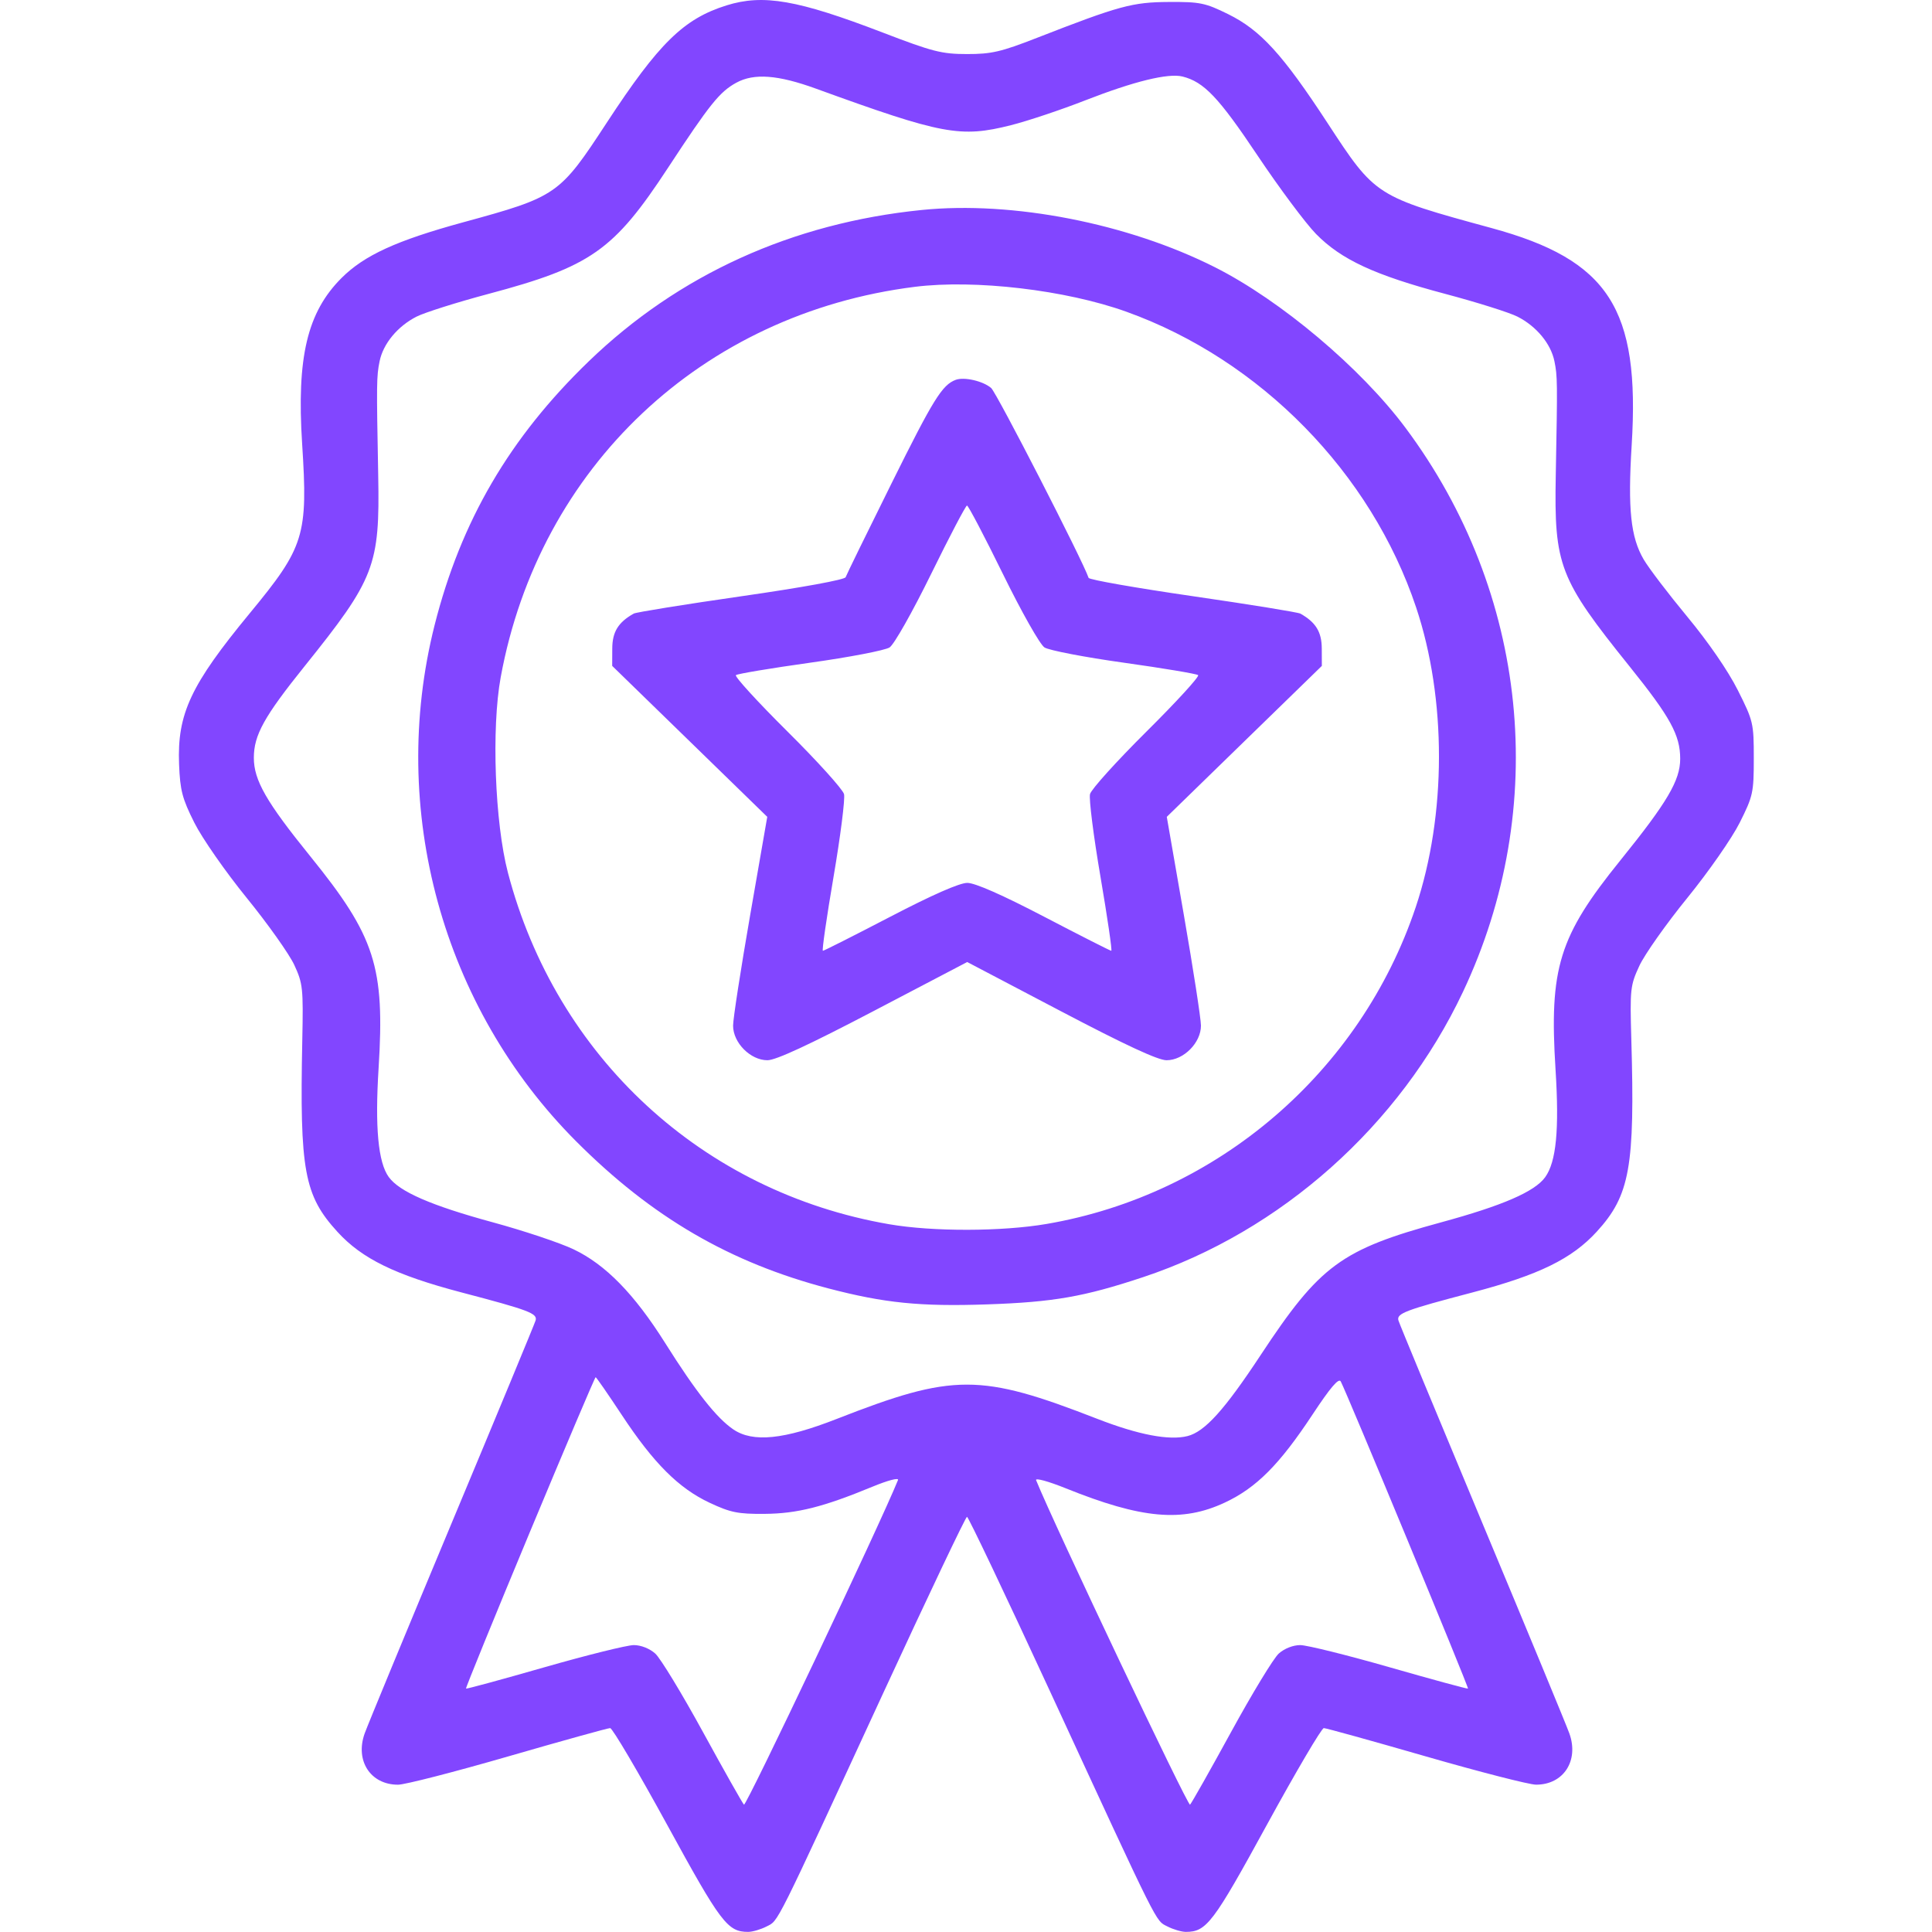
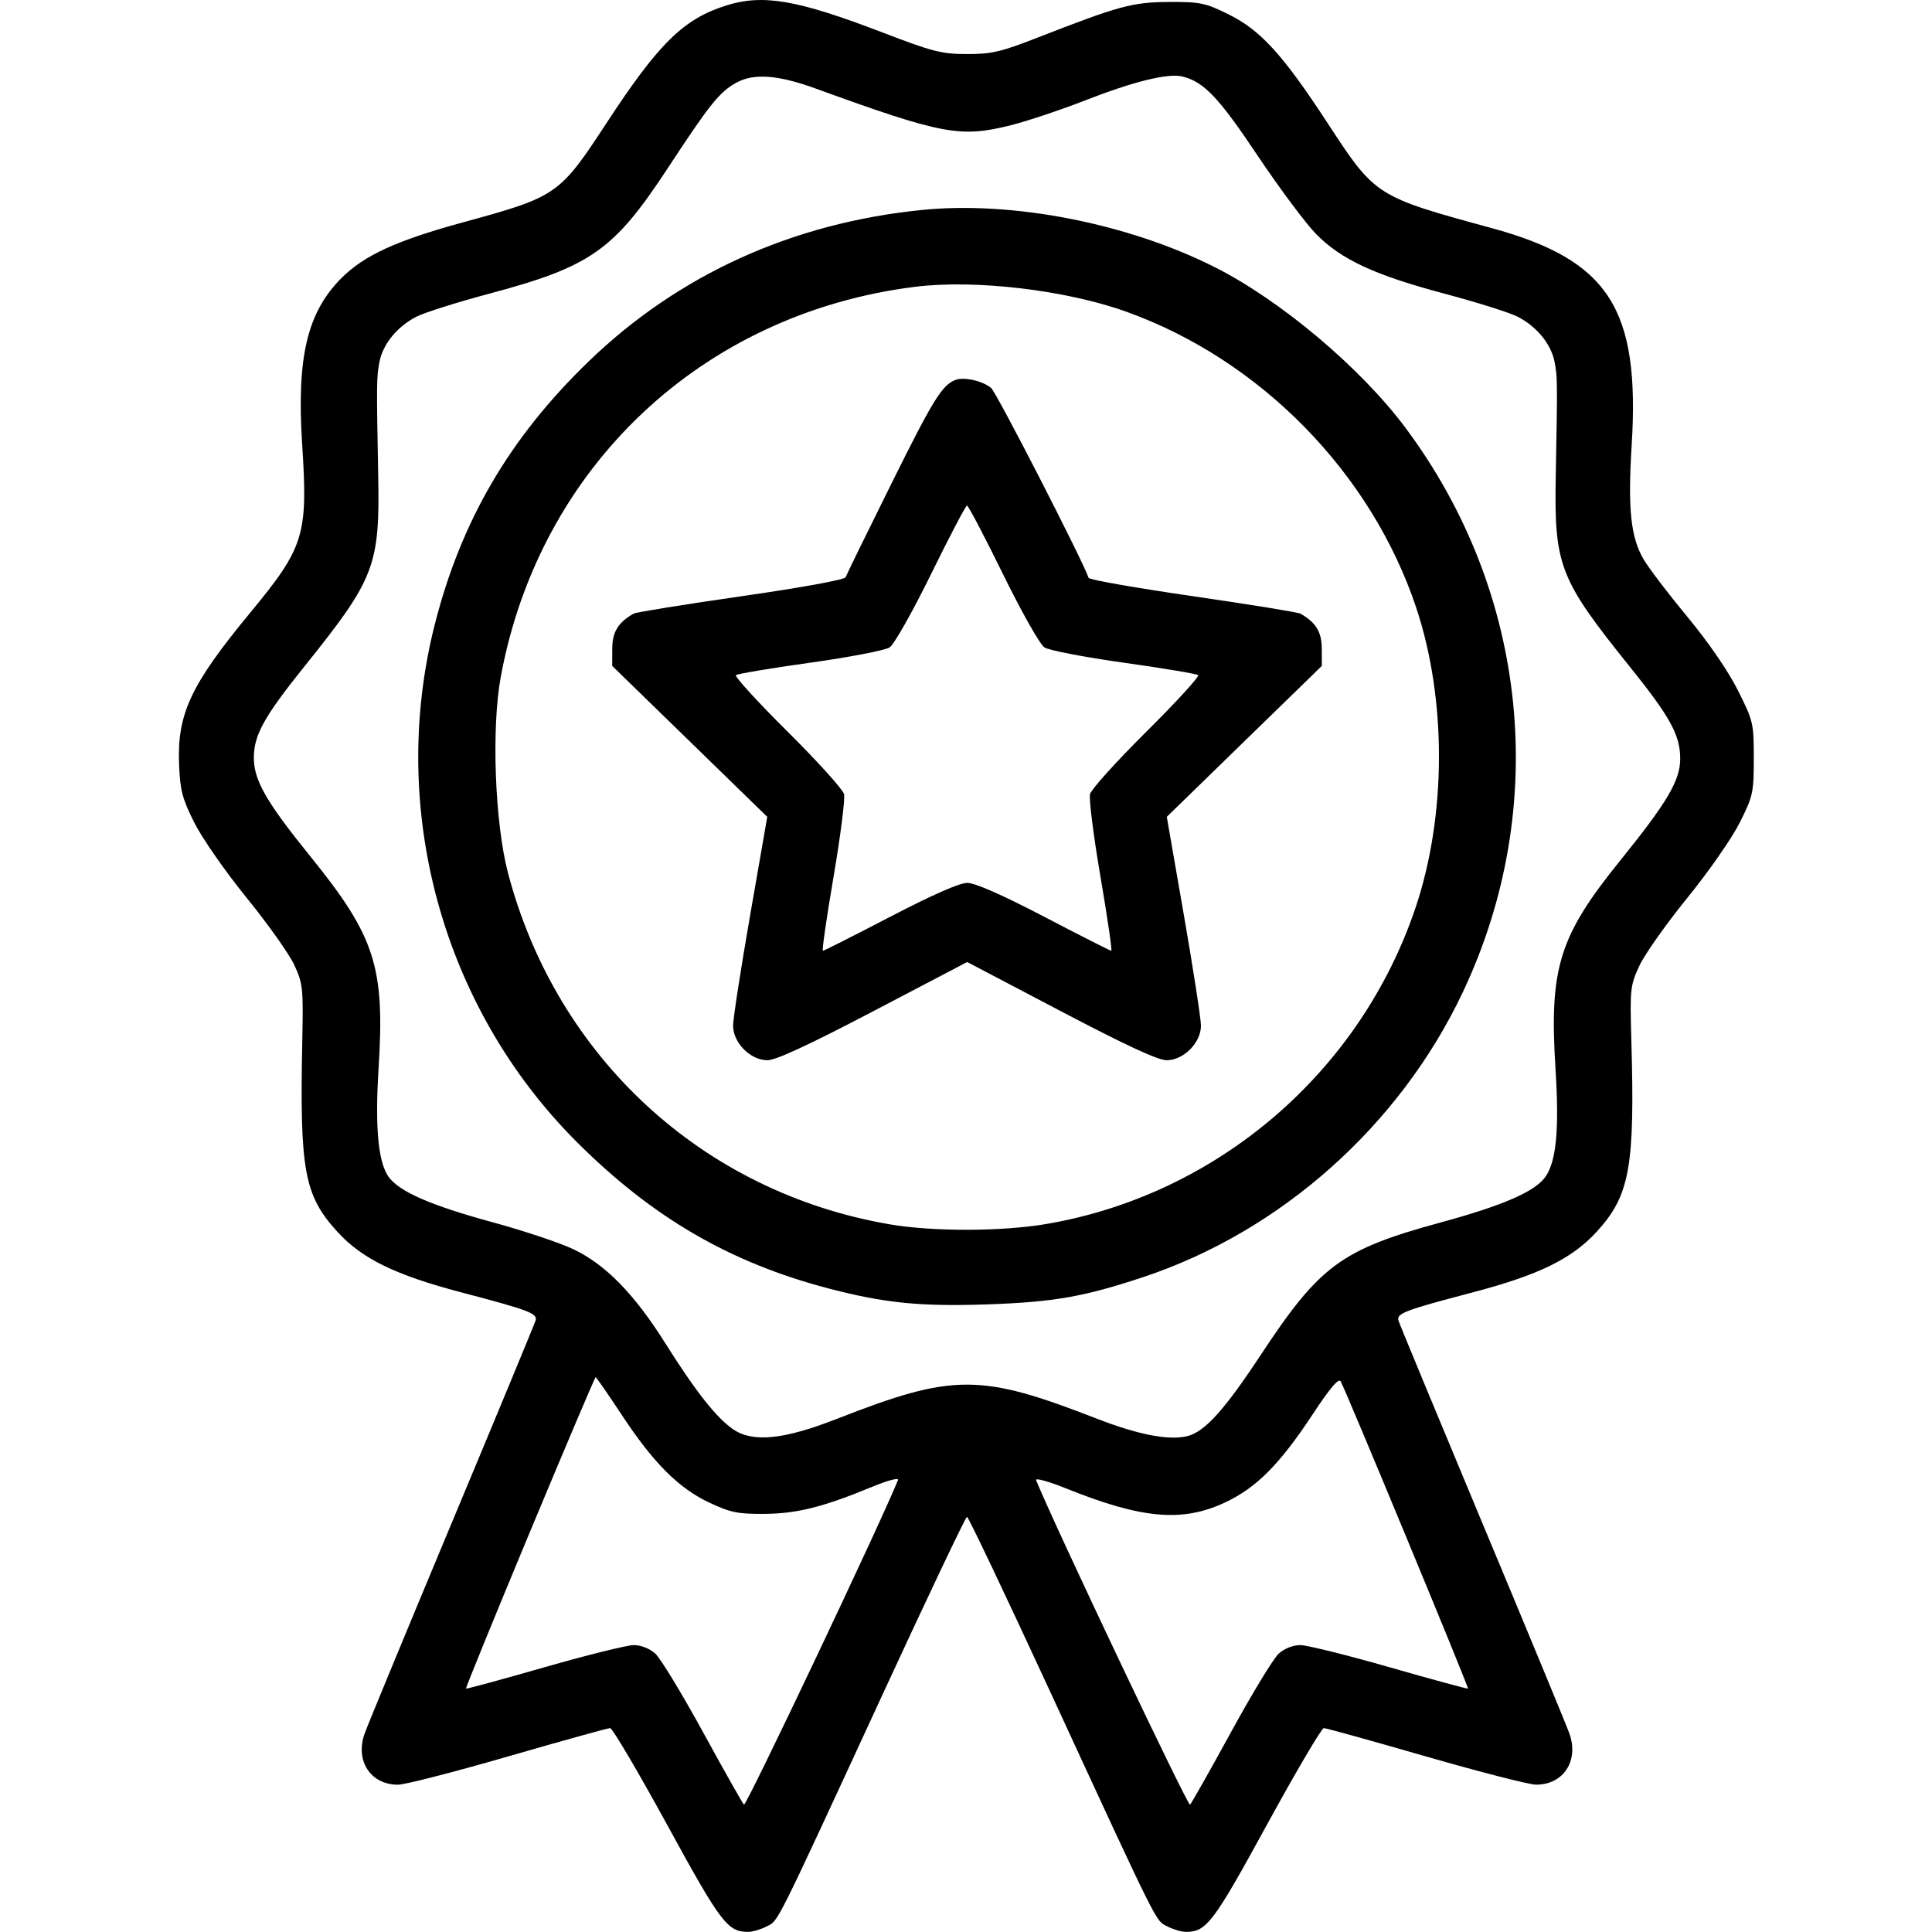
<svg xmlns="http://www.w3.org/2000/svg" width="54" height="54" viewBox="0 0 54 54" fill="none">
-   <path fill-rule="evenodd" clip-rule="evenodd" d="M20.308 0.15C19.109 0.525 18.415 1.205 16.956 3.434C15.637 5.45 15.569 5.497 12.94 6.215C11.082 6.723 10.181 7.136 9.546 7.77C8.587 8.729 8.289 9.984 8.445 12.408C8.61 14.966 8.511 15.287 6.984 17.137C5.33 19.142 4.95 19.952 5.005 21.36C5.034 22.093 5.092 22.317 5.432 22.995C5.65 23.43 6.304 24.368 6.897 25.098C7.486 25.823 8.084 26.666 8.225 26.97C8.465 27.489 8.479 27.617 8.449 29.079C8.374 32.721 8.501 33.412 9.434 34.433C10.12 35.183 11.05 35.637 12.896 36.123C14.79 36.62 15.028 36.711 14.97 36.908C14.944 36.996 13.892 39.537 12.631 42.553C11.371 45.57 10.273 48.224 10.192 48.452C9.92 49.214 10.357 49.884 11.125 49.883C11.316 49.883 12.702 49.527 14.205 49.092C15.709 48.657 16.99 48.301 17.054 48.301C17.117 48.301 17.833 49.516 18.645 51C20.147 53.748 20.335 53.997 20.911 53.997C21.033 53.997 21.265 53.928 21.427 53.845C21.767 53.669 21.62 53.963 24.709 47.273C25.948 44.59 26.992 42.395 27.028 42.395C27.065 42.395 28.109 44.59 29.348 47.273C32.437 53.963 32.29 53.669 32.63 53.845C32.792 53.928 33.024 53.997 33.145 53.997C33.722 53.997 33.91 53.748 35.412 51C36.224 49.516 36.939 48.301 37.001 48.301C37.063 48.301 38.345 48.657 39.849 49.091C41.354 49.525 42.741 49.881 42.931 49.882C43.698 49.885 44.137 49.214 43.865 48.452C43.784 48.224 42.686 45.57 41.425 42.553C40.165 39.537 39.112 36.996 39.087 36.908C39.029 36.711 39.267 36.62 41.161 36.123C43.015 35.635 43.936 35.184 44.631 34.424C45.556 33.412 45.699 32.615 45.596 29.051C45.556 27.644 45.566 27.544 45.821 26.994C45.968 26.677 46.57 25.823 47.16 25.098C47.753 24.368 48.407 23.43 48.625 22.995C48.998 22.251 49.019 22.156 49.019 21.194C49.019 20.211 49.005 20.152 48.572 19.29C48.299 18.747 47.75 17.95 47.164 17.242C46.636 16.605 46.085 15.882 45.941 15.636C45.578 15.017 45.495 14.227 45.606 12.442C45.842 8.624 44.965 7.267 41.688 6.374C38.452 5.492 38.442 5.485 37.107 3.442C35.849 1.517 35.231 0.84 34.326 0.395C33.687 0.08 33.541 0.05 32.673 0.055C31.648 0.061 31.291 0.158 28.98 1.059C27.979 1.45 27.711 1.512 27.028 1.511C26.32 1.51 26.072 1.447 24.665 0.907C22.295 -0.003 21.333 -0.17 20.308 0.15ZM20.58 2.312C20.116 2.565 19.837 2.912 18.671 4.69C17.154 7.004 16.515 7.452 13.647 8.216C12.768 8.451 11.866 8.736 11.642 8.85C11.112 9.12 10.709 9.608 10.61 10.098C10.524 10.524 10.522 10.681 10.571 13.286C10.619 15.81 10.477 16.177 8.515 18.619C7.382 20.029 7.095 20.547 7.095 21.18C7.095 21.808 7.44 22.411 8.676 23.938C10.486 26.175 10.759 27.022 10.582 29.853C10.478 31.508 10.569 32.488 10.865 32.897C11.161 33.308 12.05 33.695 13.781 34.166C14.644 34.401 15.658 34.74 16.032 34.919C16.926 35.346 17.727 36.165 18.591 37.537C19.448 38.899 20.029 39.635 20.496 39.952C21.044 40.325 21.912 40.237 23.39 39.658C26.651 38.382 27.394 38.382 30.667 39.656C31.816 40.103 32.677 40.268 33.191 40.139C33.675 40.017 34.224 39.409 35.238 37.871C36.893 35.362 37.486 34.926 40.282 34.164C42.001 33.696 42.896 33.307 43.188 32.903C43.498 32.473 43.584 31.576 43.478 29.9C43.298 27.054 43.57 26.175 45.289 24.048C46.601 22.424 46.962 21.812 46.962 21.209C46.962 20.546 46.687 20.044 45.541 18.619C43.578 16.176 43.437 15.808 43.484 13.286C43.534 10.648 43.532 10.521 43.447 10.098C43.348 9.608 42.945 9.12 42.414 8.85C42.19 8.736 41.283 8.45 40.398 8.215C38.425 7.691 37.488 7.257 36.784 6.54C36.494 6.244 35.758 5.257 35.149 4.347C34.062 2.721 33.652 2.29 33.052 2.139C32.651 2.039 31.693 2.274 30.333 2.805C29.66 3.068 28.726 3.381 28.257 3.499C26.845 3.856 26.341 3.762 22.81 2.479C21.744 2.091 21.075 2.041 20.58 2.312ZM25.763 5.869C22.137 6.235 18.963 7.679 16.455 10.1C14.242 12.236 12.882 14.565 12.147 17.474C10.847 22.624 12.366 28.158 16.109 31.906C18.225 34.024 20.397 35.289 23.156 36.012C24.719 36.421 25.717 36.522 27.591 36.458C29.448 36.394 30.295 36.246 31.949 35.697C35.804 34.417 39.126 31.456 40.887 27.73C43.331 22.562 42.72 16.562 39.282 11.955C38.035 10.283 35.797 8.398 33.961 7.471C31.527 6.242 28.302 5.612 25.763 5.869ZM25.57 8.017C19.624 8.762 15.072 13.053 13.995 18.928C13.733 20.355 13.831 22.995 14.197 24.393C15.549 29.547 19.638 33.318 24.854 34.218C26.069 34.428 27.997 34.424 29.251 34.21C34.032 33.392 38.025 29.965 39.571 25.352C40.432 22.779 40.436 19.535 39.581 16.977C38.323 13.216 35.229 10.058 31.483 8.713C29.791 8.105 27.25 7.806 25.57 8.017ZM26.712 10.617C26.333 10.759 26.087 11.156 24.916 13.516C24.234 14.89 23.658 16.067 23.636 16.133C23.613 16.203 22.415 16.422 20.716 16.666C19.132 16.894 17.781 17.112 17.713 17.15C17.279 17.394 17.114 17.663 17.113 18.129L17.111 18.612L19.278 20.721L21.445 22.831L20.968 25.573C20.706 27.081 20.49 28.473 20.49 28.666C20.489 29.144 20.974 29.634 21.45 29.634C21.686 29.634 22.613 29.204 24.414 28.261L27.034 26.889L29.647 28.261C31.452 29.209 32.367 29.634 32.605 29.634C33.083 29.634 33.568 29.145 33.567 28.666C33.566 28.473 33.351 27.081 33.089 25.573L32.612 22.831L34.779 20.721L36.946 18.612L36.944 18.129C36.943 17.664 36.777 17.393 36.346 17.151C36.279 17.113 34.927 16.894 33.341 16.664C31.756 16.434 30.445 16.204 30.427 16.152C30.27 15.68 27.856 10.977 27.703 10.845C27.477 10.65 26.949 10.528 26.712 10.617ZM26.027 16.039C25.501 17.11 24.991 18.013 24.864 18.096C24.739 18.177 23.74 18.37 22.642 18.523C21.545 18.677 20.612 18.833 20.569 18.87C20.526 18.907 21.174 19.616 22.01 20.446C22.846 21.275 23.557 22.063 23.591 22.196C23.624 22.329 23.492 23.369 23.298 24.507C23.104 25.644 22.969 26.575 23 26.575C23.03 26.575 23.875 26.148 24.878 25.626C26.057 25.012 26.819 24.677 27.036 24.677C27.253 24.677 28.012 25.011 29.191 25.626C30.191 26.148 31.033 26.575 31.061 26.575C31.089 26.575 30.953 25.644 30.759 24.507C30.564 23.369 30.433 22.329 30.466 22.196C30.499 22.063 31.211 21.275 32.046 20.446C32.882 19.616 33.531 18.907 33.488 18.87C33.444 18.833 32.511 18.677 31.414 18.523C30.317 18.37 29.317 18.177 29.193 18.096C29.066 18.013 28.555 17.11 28.03 16.039C27.515 14.989 27.064 14.13 27.028 14.13C26.993 14.13 26.542 14.989 26.027 16.039ZM14.805 42.833C13.811 45.22 13.01 47.183 13.025 47.197C13.041 47.21 14.027 46.942 15.216 46.601C16.405 46.26 17.529 45.981 17.715 45.981C17.916 45.981 18.158 46.077 18.315 46.218C18.46 46.349 19.059 47.334 19.646 48.407C20.233 49.48 20.75 50.395 20.794 50.441C20.853 50.5 24.595 42.614 25.099 41.368C25.129 41.294 24.824 41.373 24.385 41.554C23.006 42.123 22.28 42.306 21.371 42.313C20.628 42.319 20.42 42.277 19.835 42.003C18.972 41.6 18.265 40.893 17.378 39.547C16.995 38.967 16.667 38.493 16.648 38.493C16.629 38.493 15.8 40.446 14.805 42.833ZM36.692 39.527C35.764 40.934 35.118 41.584 34.235 41.997C33.044 42.555 31.909 42.453 29.787 41.598C29.303 41.403 28.931 41.301 28.959 41.371C29.466 42.623 33.204 50.5 33.262 50.441C33.307 50.395 33.824 49.48 34.411 48.407C34.998 47.334 35.596 46.349 35.741 46.218C35.899 46.077 36.141 45.981 36.342 45.981C36.527 45.981 37.652 46.26 38.841 46.601C40.03 46.942 41.016 47.21 41.031 47.197C41.06 47.172 37.625 38.884 37.474 38.611C37.417 38.508 37.182 38.785 36.692 39.527Z" fill="#8246FF" />
+   <path fill-rule="evenodd" clip-rule="evenodd" d="M20.308 0.15C19.109 0.525 18.415 1.205 16.956 3.434C15.637 5.45 15.569 5.497 12.94 6.215C11.082 6.723 10.181 7.136 9.546 7.77C8.587 8.729 8.289 9.984 8.445 12.408C8.61 14.966 8.511 15.287 6.984 17.137C5.33 19.142 4.95 19.952 5.005 21.36C5.034 22.093 5.092 22.317 5.432 22.995C5.65 23.43 6.304 24.368 6.897 25.098C7.486 25.823 8.084 26.666 8.225 26.97C8.465 27.489 8.479 27.617 8.449 29.079C8.374 32.721 8.501 33.412 9.434 34.433C10.12 35.183 11.05 35.637 12.896 36.123C14.79 36.62 15.028 36.711 14.97 36.908C14.944 36.996 13.892 39.537 12.631 42.553C11.371 45.57 10.273 48.224 10.192 48.452C9.92 49.214 10.357 49.884 11.125 49.883C11.316 49.883 12.702 49.527 14.205 49.092C15.709 48.657 16.99 48.301 17.054 48.301C17.117 48.301 17.833 49.516 18.645 51C20.147 53.748 20.335 53.997 20.911 53.997C21.033 53.997 21.265 53.928 21.427 53.845C21.767 53.669 21.62 53.963 24.709 47.273C25.948 44.59 26.992 42.395 27.028 42.395C27.065 42.395 28.109 44.59 29.348 47.273C32.437 53.963 32.29 53.669 32.63 53.845C32.792 53.928 33.024 53.997 33.145 53.997C33.722 53.997 33.91 53.748 35.412 51C36.224 49.516 36.939 48.301 37.001 48.301C37.063 48.301 38.345 48.657 39.849 49.091C41.354 49.525 42.741 49.881 42.931 49.882C43.698 49.885 44.137 49.214 43.865 48.452C43.784 48.224 42.686 45.57 41.425 42.553C40.165 39.537 39.112 36.996 39.087 36.908C39.029 36.711 39.267 36.62 41.161 36.123C43.015 35.635 43.936 35.184 44.631 34.424C45.556 33.412 45.699 32.615 45.596 29.051C45.556 27.644 45.566 27.544 45.821 26.994C45.968 26.677 46.57 25.823 47.16 25.098C47.753 24.368 48.407 23.43 48.625 22.995C48.998 22.251 49.019 22.156 49.019 21.194C49.019 20.211 49.005 20.152 48.572 19.29C48.299 18.747 47.75 17.95 47.164 17.242C46.636 16.605 46.085 15.882 45.941 15.636C45.578 15.017 45.495 14.227 45.606 12.442C45.842 8.624 44.965 7.267 41.688 6.374C38.452 5.492 38.442 5.485 37.107 3.442C35.849 1.517 35.231 0.84 34.326 0.395C33.687 0.08 33.541 0.05 32.673 0.055C31.648 0.061 31.291 0.158 28.98 1.059C27.979 1.45 27.711 1.512 27.028 1.511C26.32 1.51 26.072 1.447 24.665 0.907C22.295 -0.003 21.333 -0.17 20.308 0.15ZM20.58 2.312C20.116 2.565 19.837 2.912 18.671 4.69C17.154 7.004 16.515 7.452 13.647 8.216C12.768 8.451 11.866 8.736 11.642 8.85C11.112 9.12 10.709 9.608 10.61 10.098C10.524 10.524 10.522 10.681 10.571 13.286C10.619 15.81 10.477 16.177 8.515 18.619C7.382 20.029 7.095 20.547 7.095 21.18C7.095 21.808 7.44 22.411 8.676 23.938C10.486 26.175 10.759 27.022 10.582 29.853C10.478 31.508 10.569 32.488 10.865 32.897C11.161 33.308 12.05 33.695 13.781 34.166C14.644 34.401 15.658 34.74 16.032 34.919C16.926 35.346 17.727 36.165 18.591 37.537C19.448 38.899 20.029 39.635 20.496 39.952C21.044 40.325 21.912 40.237 23.39 39.658C26.651 38.382 27.394 38.382 30.667 39.656C31.816 40.103 32.677 40.268 33.191 40.139C33.675 40.017 34.224 39.409 35.238 37.871C36.893 35.362 37.486 34.926 40.282 34.164C42.001 33.696 42.896 33.307 43.188 32.903C43.498 32.473 43.584 31.576 43.478 29.9C43.298 27.054 43.57 26.175 45.289 24.048C46.601 22.424 46.962 21.812 46.962 21.209C46.962 20.546 46.687 20.044 45.541 18.619C43.578 16.176 43.437 15.808 43.484 13.286C43.534 10.648 43.532 10.521 43.447 10.098C43.348 9.608 42.945 9.12 42.414 8.85C42.19 8.736 41.283 8.45 40.398 8.215C38.425 7.691 37.488 7.257 36.784 6.54C36.494 6.244 35.758 5.257 35.149 4.347C34.062 2.721 33.652 2.29 33.052 2.139C32.651 2.039 31.693 2.274 30.333 2.805C29.66 3.068 28.726 3.381 28.257 3.499C26.845 3.856 26.341 3.762 22.81 2.479C21.744 2.091 21.075 2.041 20.58 2.312ZM25.763 5.869C22.137 6.235 18.963 7.679 16.455 10.1C14.242 12.236 12.882 14.565 12.147 17.474C10.847 22.624 12.366 28.158 16.109 31.906C18.225 34.024 20.397 35.289 23.156 36.012C24.719 36.421 25.717 36.522 27.591 36.458C29.448 36.394 30.295 36.246 31.949 35.697C35.804 34.417 39.126 31.456 40.887 27.73C43.331 22.562 42.72 16.562 39.282 11.955C38.035 10.283 35.797 8.398 33.961 7.471C31.527 6.242 28.302 5.612 25.763 5.869ZM25.57 8.017C19.624 8.762 15.072 13.053 13.995 18.928C13.733 20.355 13.831 22.995 14.197 24.393C15.549 29.547 19.638 33.318 24.854 34.218C26.069 34.428 27.997 34.424 29.251 34.21C34.032 33.392 38.025 29.965 39.571 25.352C40.432 22.779 40.436 19.535 39.581 16.977C38.323 13.216 35.229 10.058 31.483 8.713C29.791 8.105 27.25 7.806 25.57 8.017ZM26.712 10.617C26.333 10.759 26.087 11.156 24.916 13.516C24.234 14.89 23.658 16.067 23.636 16.133C23.613 16.203 22.415 16.422 20.716 16.666C19.132 16.894 17.781 17.112 17.713 17.15C17.279 17.394 17.114 17.663 17.113 18.129L17.111 18.612L19.278 20.721L21.445 22.831L20.968 25.573C20.706 27.081 20.49 28.473 20.49 28.666C20.489 29.144 20.974 29.634 21.45 29.634C21.686 29.634 22.613 29.204 24.414 28.261L27.034 26.889L29.647 28.261C31.452 29.209 32.367 29.634 32.605 29.634C33.083 29.634 33.568 29.145 33.567 28.666C33.566 28.473 33.351 27.081 33.089 25.573L32.612 22.831L34.779 20.721L36.946 18.612L36.944 18.129C36.943 17.664 36.777 17.393 36.346 17.151C36.279 17.113 34.927 16.894 33.341 16.664C31.756 16.434 30.445 16.204 30.427 16.152C30.27 15.68 27.856 10.977 27.703 10.845C27.477 10.65 26.949 10.528 26.712 10.617ZM26.027 16.039C25.501 17.11 24.991 18.013 24.864 18.096C24.739 18.177 23.74 18.37 22.642 18.523C21.545 18.677 20.612 18.833 20.569 18.87C20.526 18.907 21.174 19.616 22.01 20.446C22.846 21.275 23.557 22.063 23.591 22.196C23.624 22.329 23.492 23.369 23.298 24.507C23.104 25.644 22.969 26.575 23 26.575C23.03 26.575 23.875 26.148 24.878 25.626C26.057 25.012 26.819 24.677 27.036 24.677C27.253 24.677 28.012 25.011 29.191 25.626C30.191 26.148 31.033 26.575 31.061 26.575C31.089 26.575 30.953 25.644 30.759 24.507C30.564 23.369 30.433 22.329 30.466 22.196C30.499 22.063 31.211 21.275 32.046 20.446C32.882 19.616 33.531 18.907 33.488 18.87C33.444 18.833 32.511 18.677 31.414 18.523C30.317 18.37 29.317 18.177 29.193 18.096C29.066 18.013 28.555 17.11 28.03 16.039C27.515 14.989 27.064 14.13 27.028 14.13C26.993 14.13 26.542 14.989 26.027 16.039ZM14.805 42.833C13.811 45.22 13.01 47.183 13.025 47.197C13.041 47.21 14.027 46.942 15.216 46.601C16.405 46.26 17.529 45.981 17.715 45.981C17.916 45.981 18.158 46.077 18.315 46.218C18.46 46.349 19.059 47.334 19.646 48.407C20.233 49.48 20.75 50.395 20.794 50.441C20.853 50.5 24.595 42.614 25.099 41.368C25.129 41.294 24.824 41.373 24.385 41.554C23.006 42.123 22.28 42.306 21.371 42.313C20.628 42.319 20.42 42.277 19.835 42.003C18.972 41.6 18.265 40.893 17.378 39.547C16.995 38.967 16.667 38.493 16.648 38.493C16.629 38.493 15.8 40.446 14.805 42.833ZM36.692 39.527C35.764 40.934 35.118 41.584 34.235 41.997C33.044 42.555 31.909 42.453 29.787 41.598C29.303 41.403 28.931 41.301 28.959 41.371C29.466 42.623 33.204 50.5 33.262 50.441C33.307 50.395 33.824 49.48 34.411 48.407C34.998 47.334 35.596 46.349 35.741 46.218C35.899 46.077 36.141 45.981 36.342 45.981C36.527 45.981 37.652 46.26 38.841 46.601C40.03 46.942 41.016 47.21 41.031 47.197C41.06 47.172 37.625 38.884 37.474 38.611C37.417 38.508 37.182 38.785 36.692 39.527Z" fill="currentColor" />
</svg>
